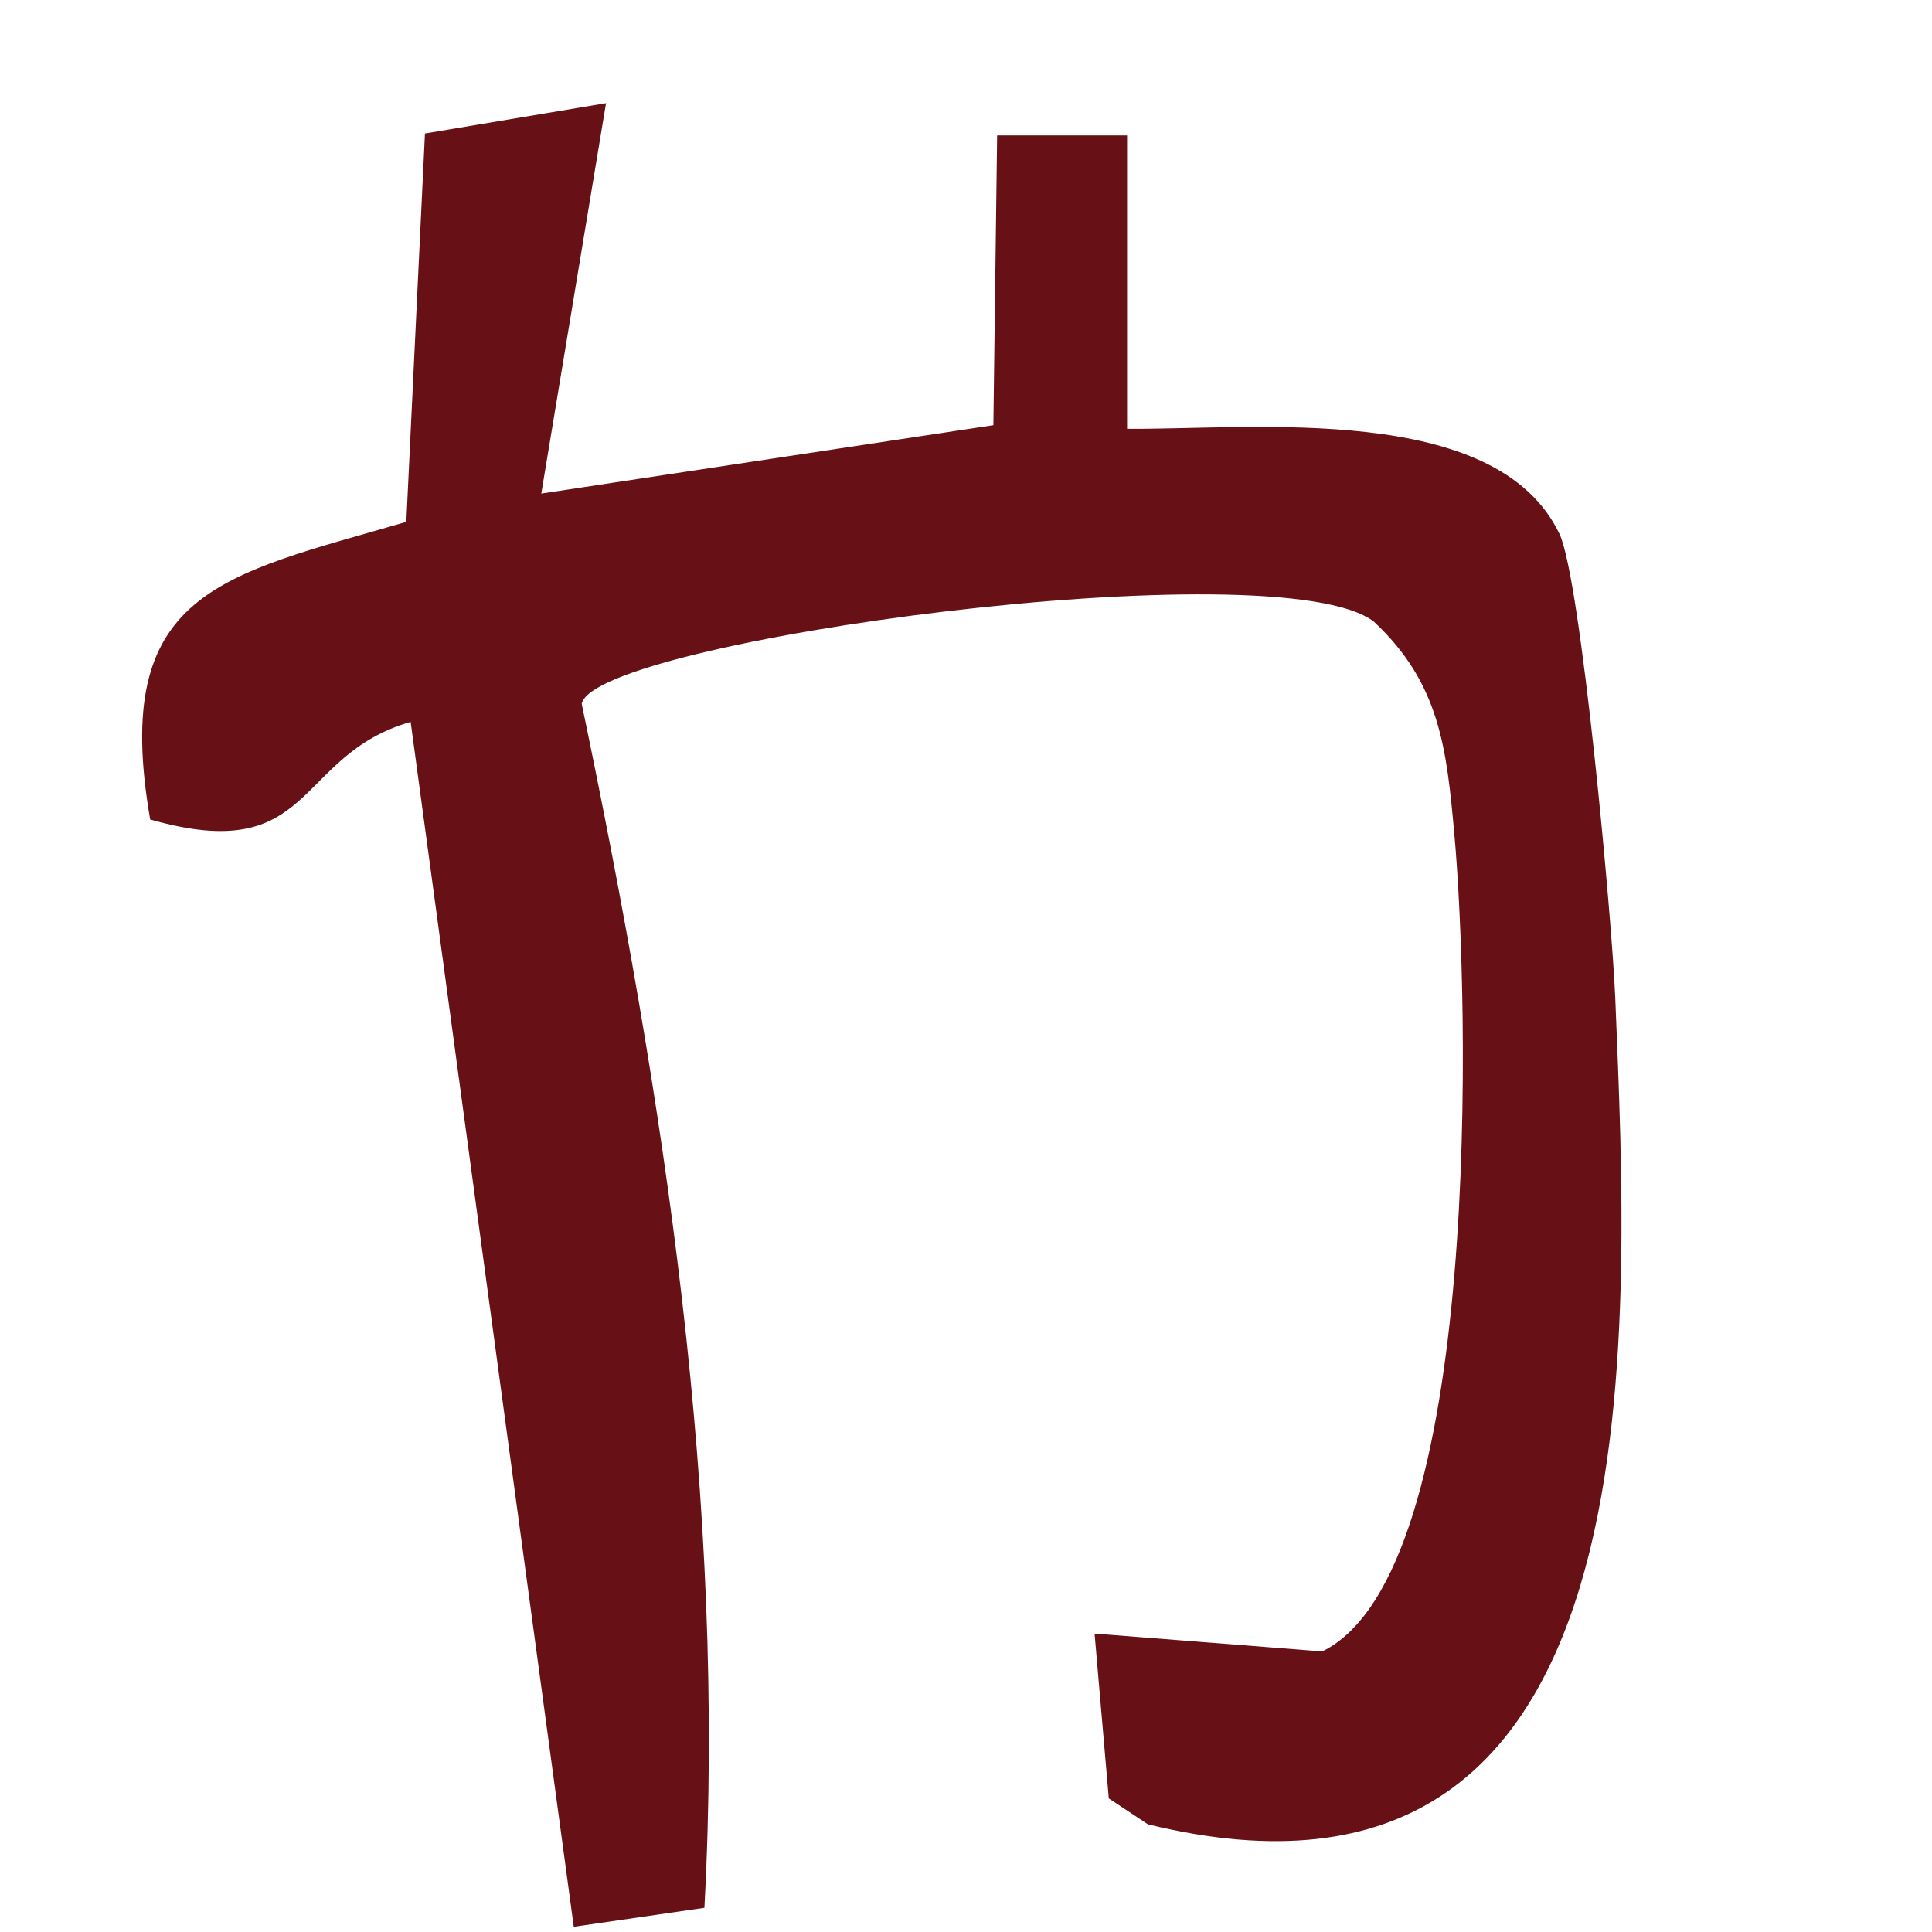
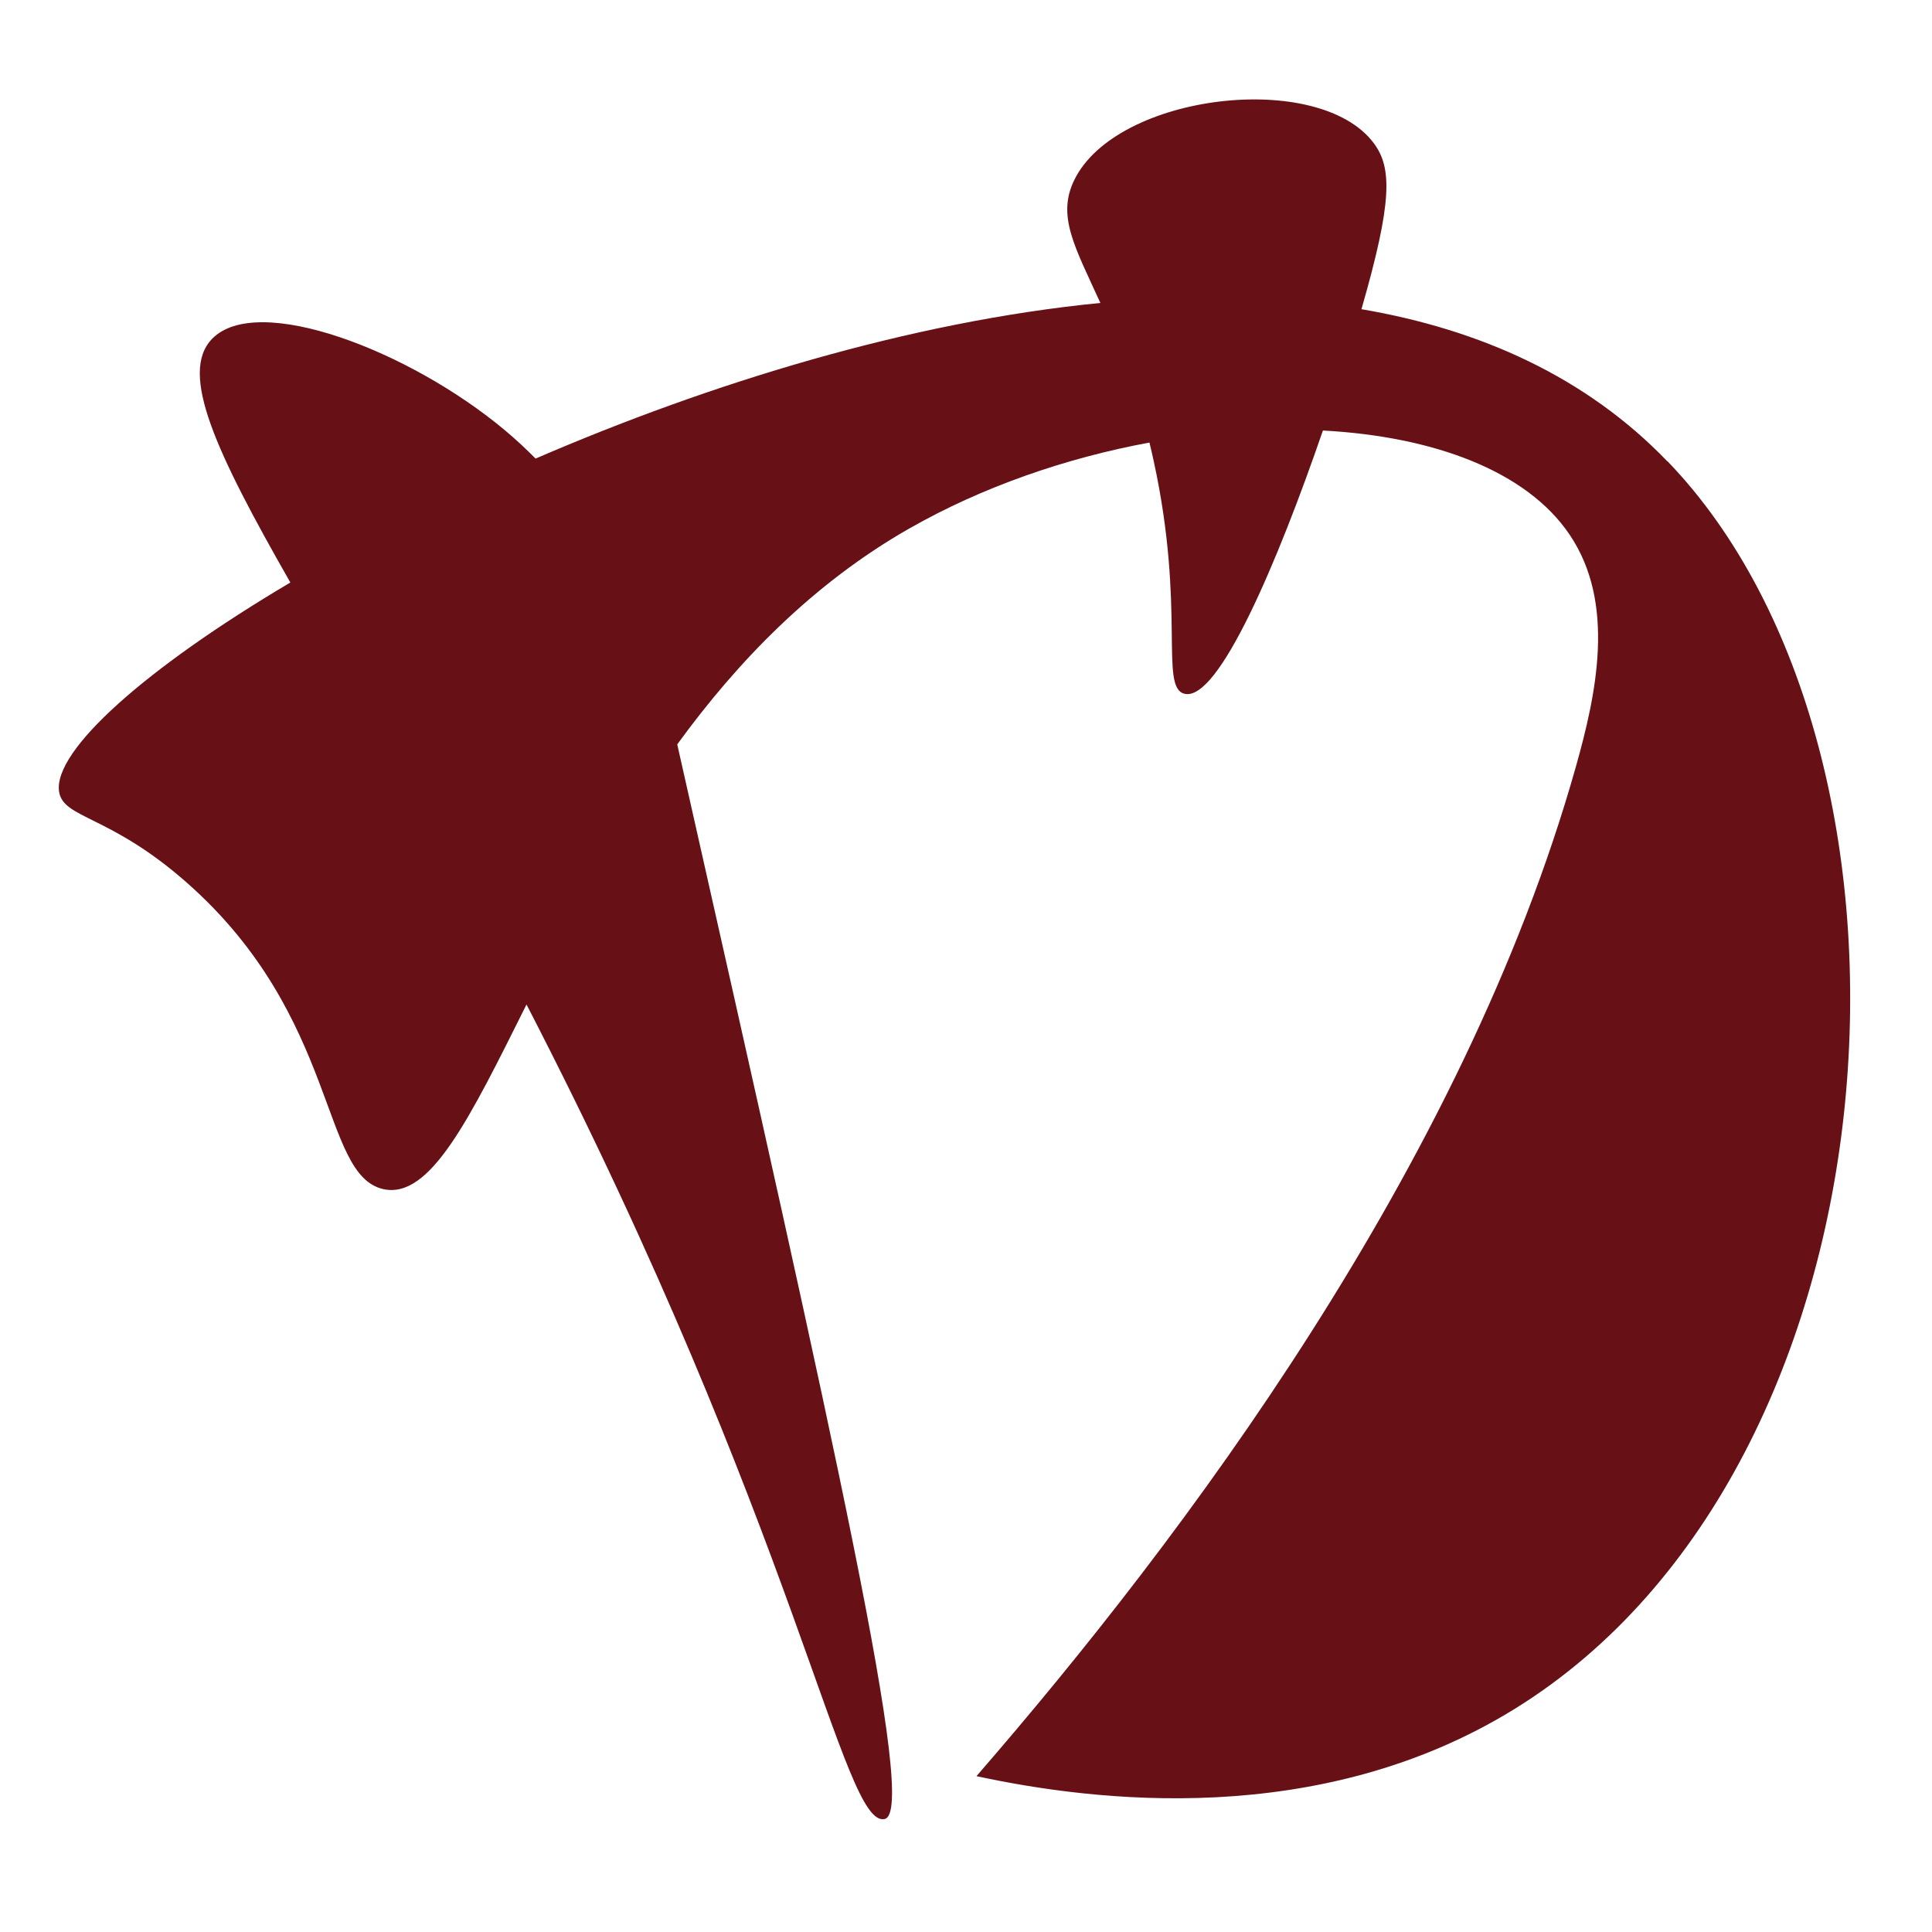
<svg xmlns="http://www.w3.org/2000/svg" id="_图层_1" data-name="图层 1" viewBox="0 0 170.08 170.08">
  <defs>
    <style>
      .cls-1 {
        fill: #671116;
      }
    </style>
  </defs>
-   <path class="cls-1" d="M53.35,9.08l-5.7,34.37,39.8-6.02.33-25.51h11.44s0,25.83,0,25.83c11.15.08,32.49-2.38,38.06,9.24,1.89,3.95,4.64,34.01,4.92,40.95,1.2,29.8,4.28,83.77-41.15,72.66l-3.44-2.28-1.25-14.51,20.04,1.57c14.24-6.95,12.92-57.7,11.63-71.95-.68-7.48-1.25-13.26-7.09-18.71-8.49-6.5-68.65,1.68-69.73,7.24,7.28,34.91,12.73,70.14,10.8,105.99l-11.5,1.67-14.36-106.07c-10.34,2.99-8.32,12.76-22.93,8.59-3.5-20.17,6.29-21.46,22.55-26.2l1.64-34.19,15.94-2.67Z" />
+   <path class="cls-1" d="M146.79,40.62c-7.16-7.44-16.49-11.62-26.94-13.4,0-.02.01-.04.02-.06,2.72-9.45,2.67-12.39,1.08-14.54-4.82-6.5-22.67-4.39-26.38,3.23-1.55,3.17.05,5.88,2.3,10.82-16.79,1.64-34.44,7.1-49.72,13.7-.83-.84-1.71-1.66-2.65-2.45-8.43-7.08-21.88-12.2-25.84-8.08-2.91,3.03.35,9.96,6.9,21.44-12.77,7.56-20.88,14.8-20.36,18.4.35,2.41,4.46,2.01,11.31,8.08,13.36,11.82,11.69,25.68,17.23,26.92,4.15.93,7.64-6.3,12.61-16.25,23.93,46.31,27.84,72.6,31.54,71.7,2.89-.7-4.16-32-18.27-94.6,5.31-7.3,11.92-14.15,20.42-19,6.47-3.69,13.84-6.22,21.15-7.57.13.54.26,1.08.38,1.65,2.83,13.02.49,19.89,2.69,20.46,3,.78,8.25-11.69,12.2-23.17,9.72.52,17.92,3.54,21.72,9.17,4.09,6.06,2.35,14.04.54,20.46-9.91,35.09-34.59,67.9-52.76,88.83,10.29,2.22,30.18,4.71,47.38-5.92,34.75-21.48,38.31-84.02,13.46-109.83Z" />
</svg>
